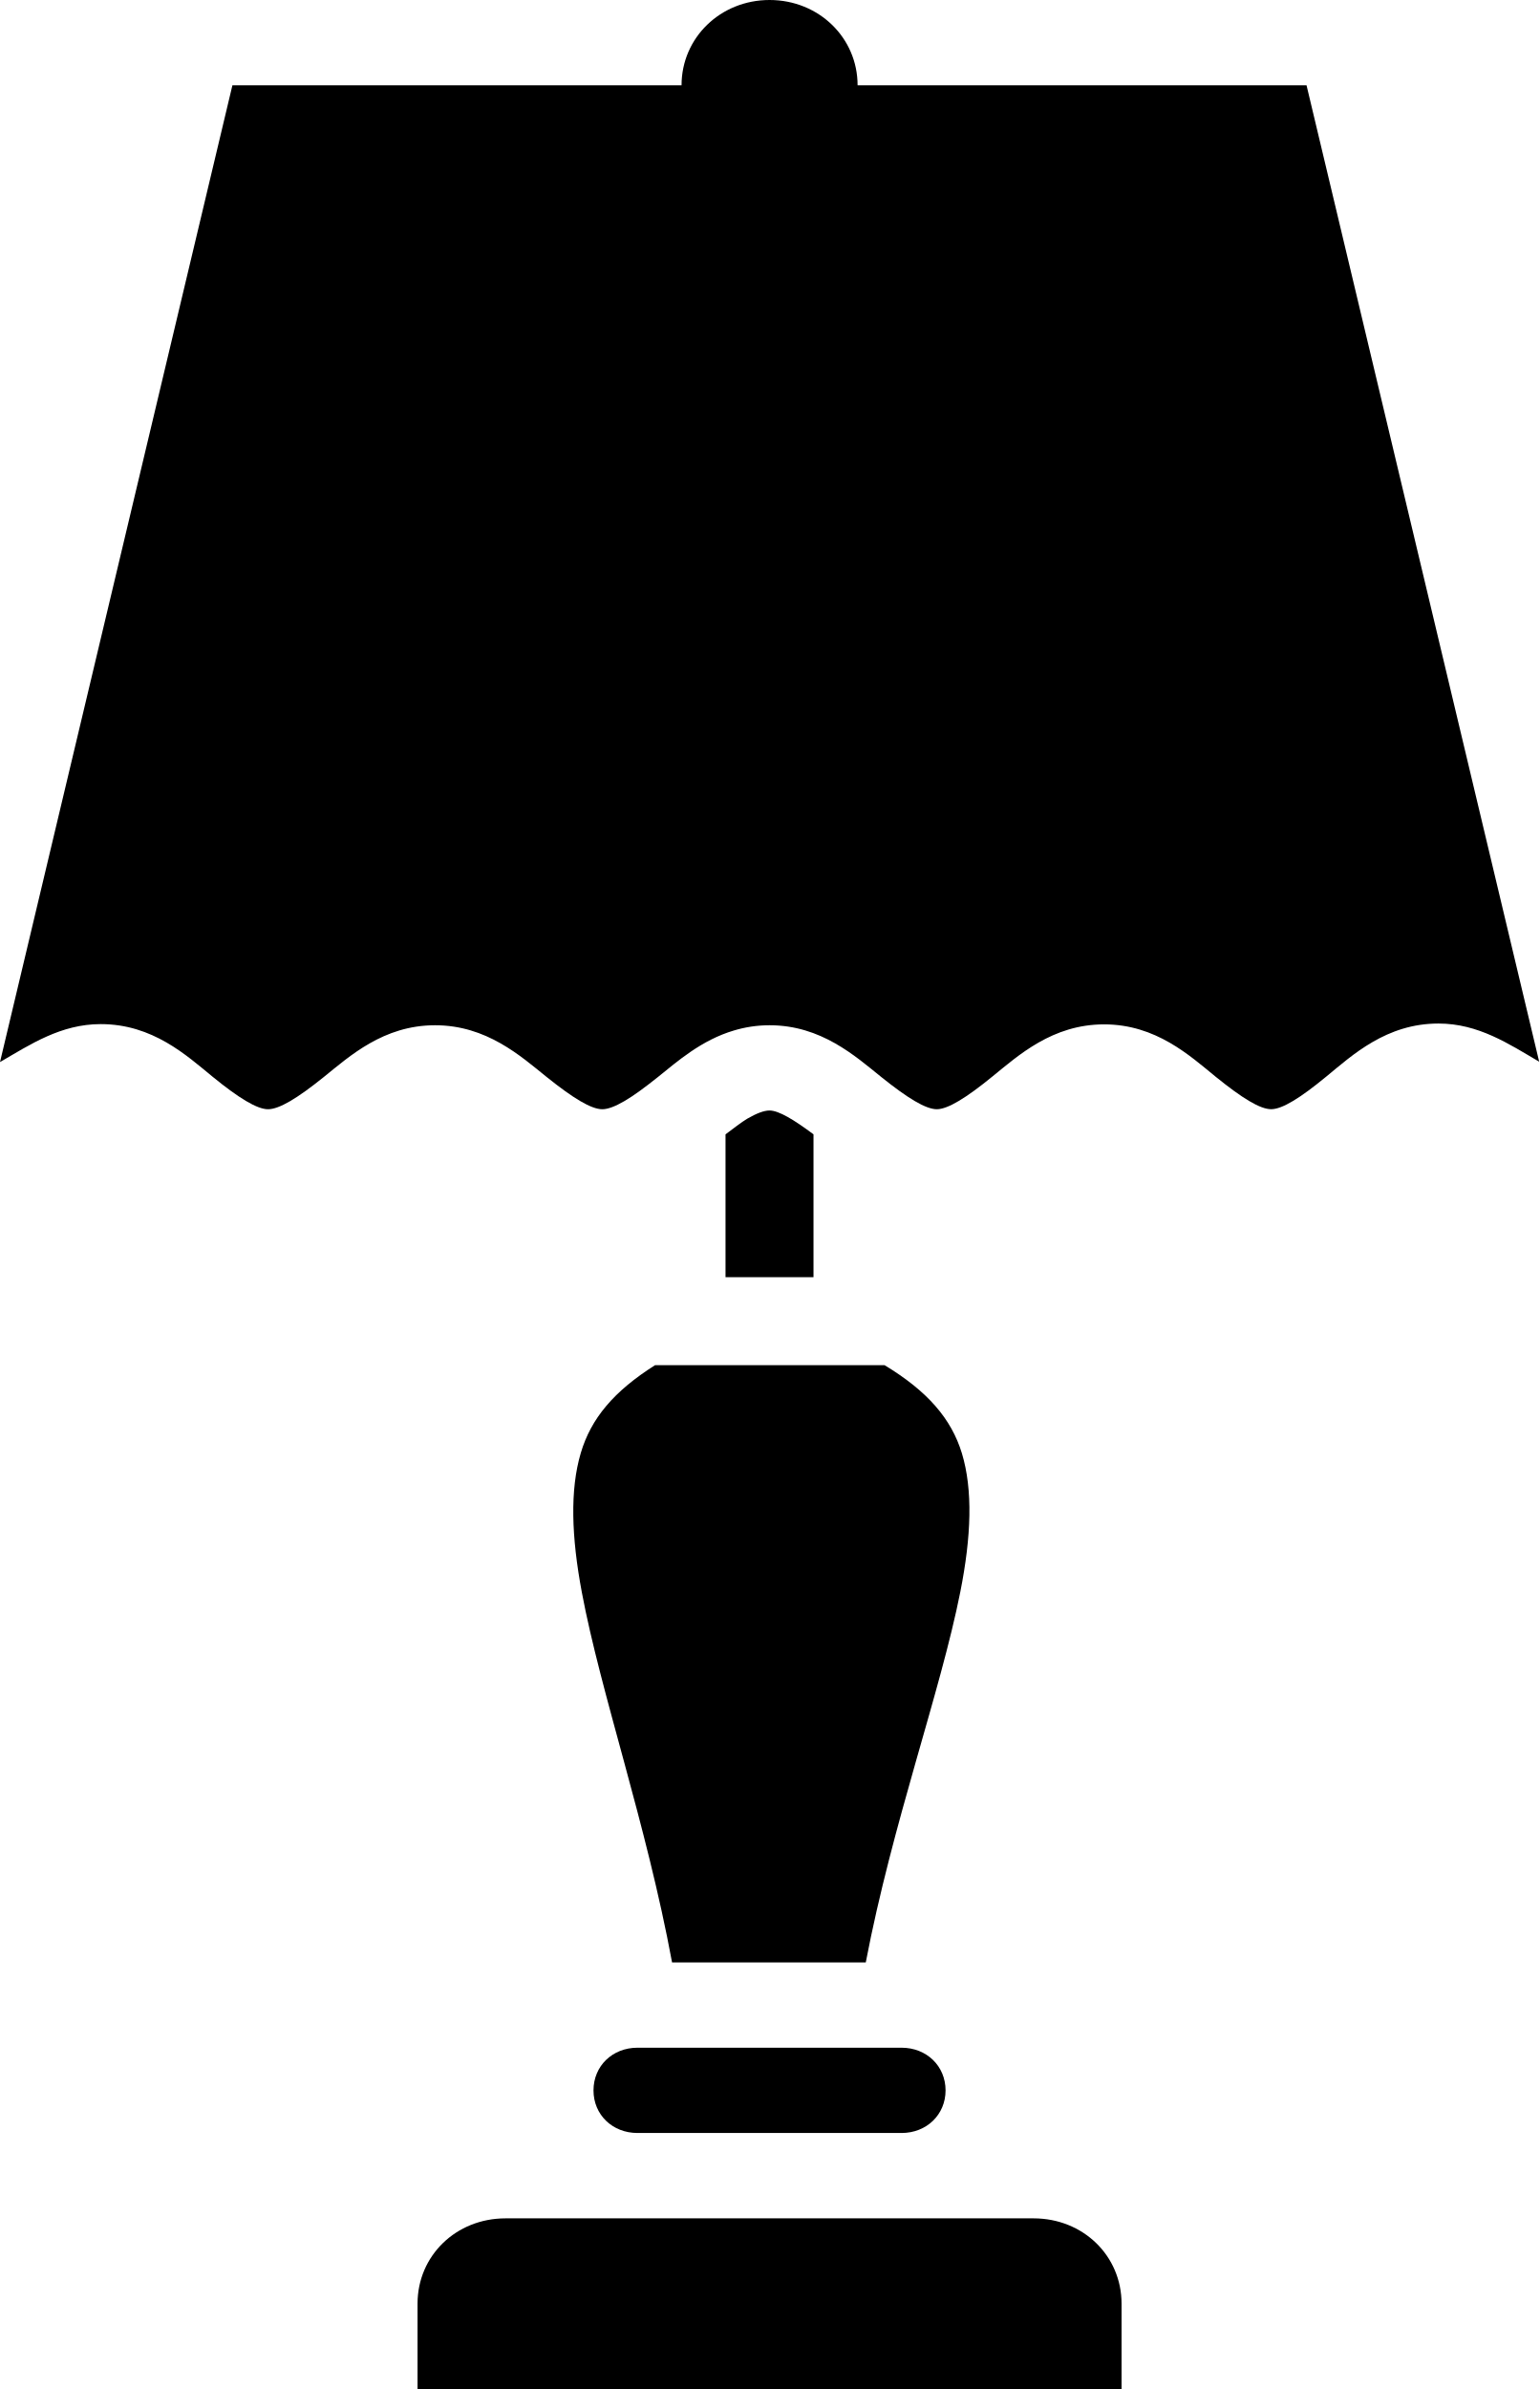
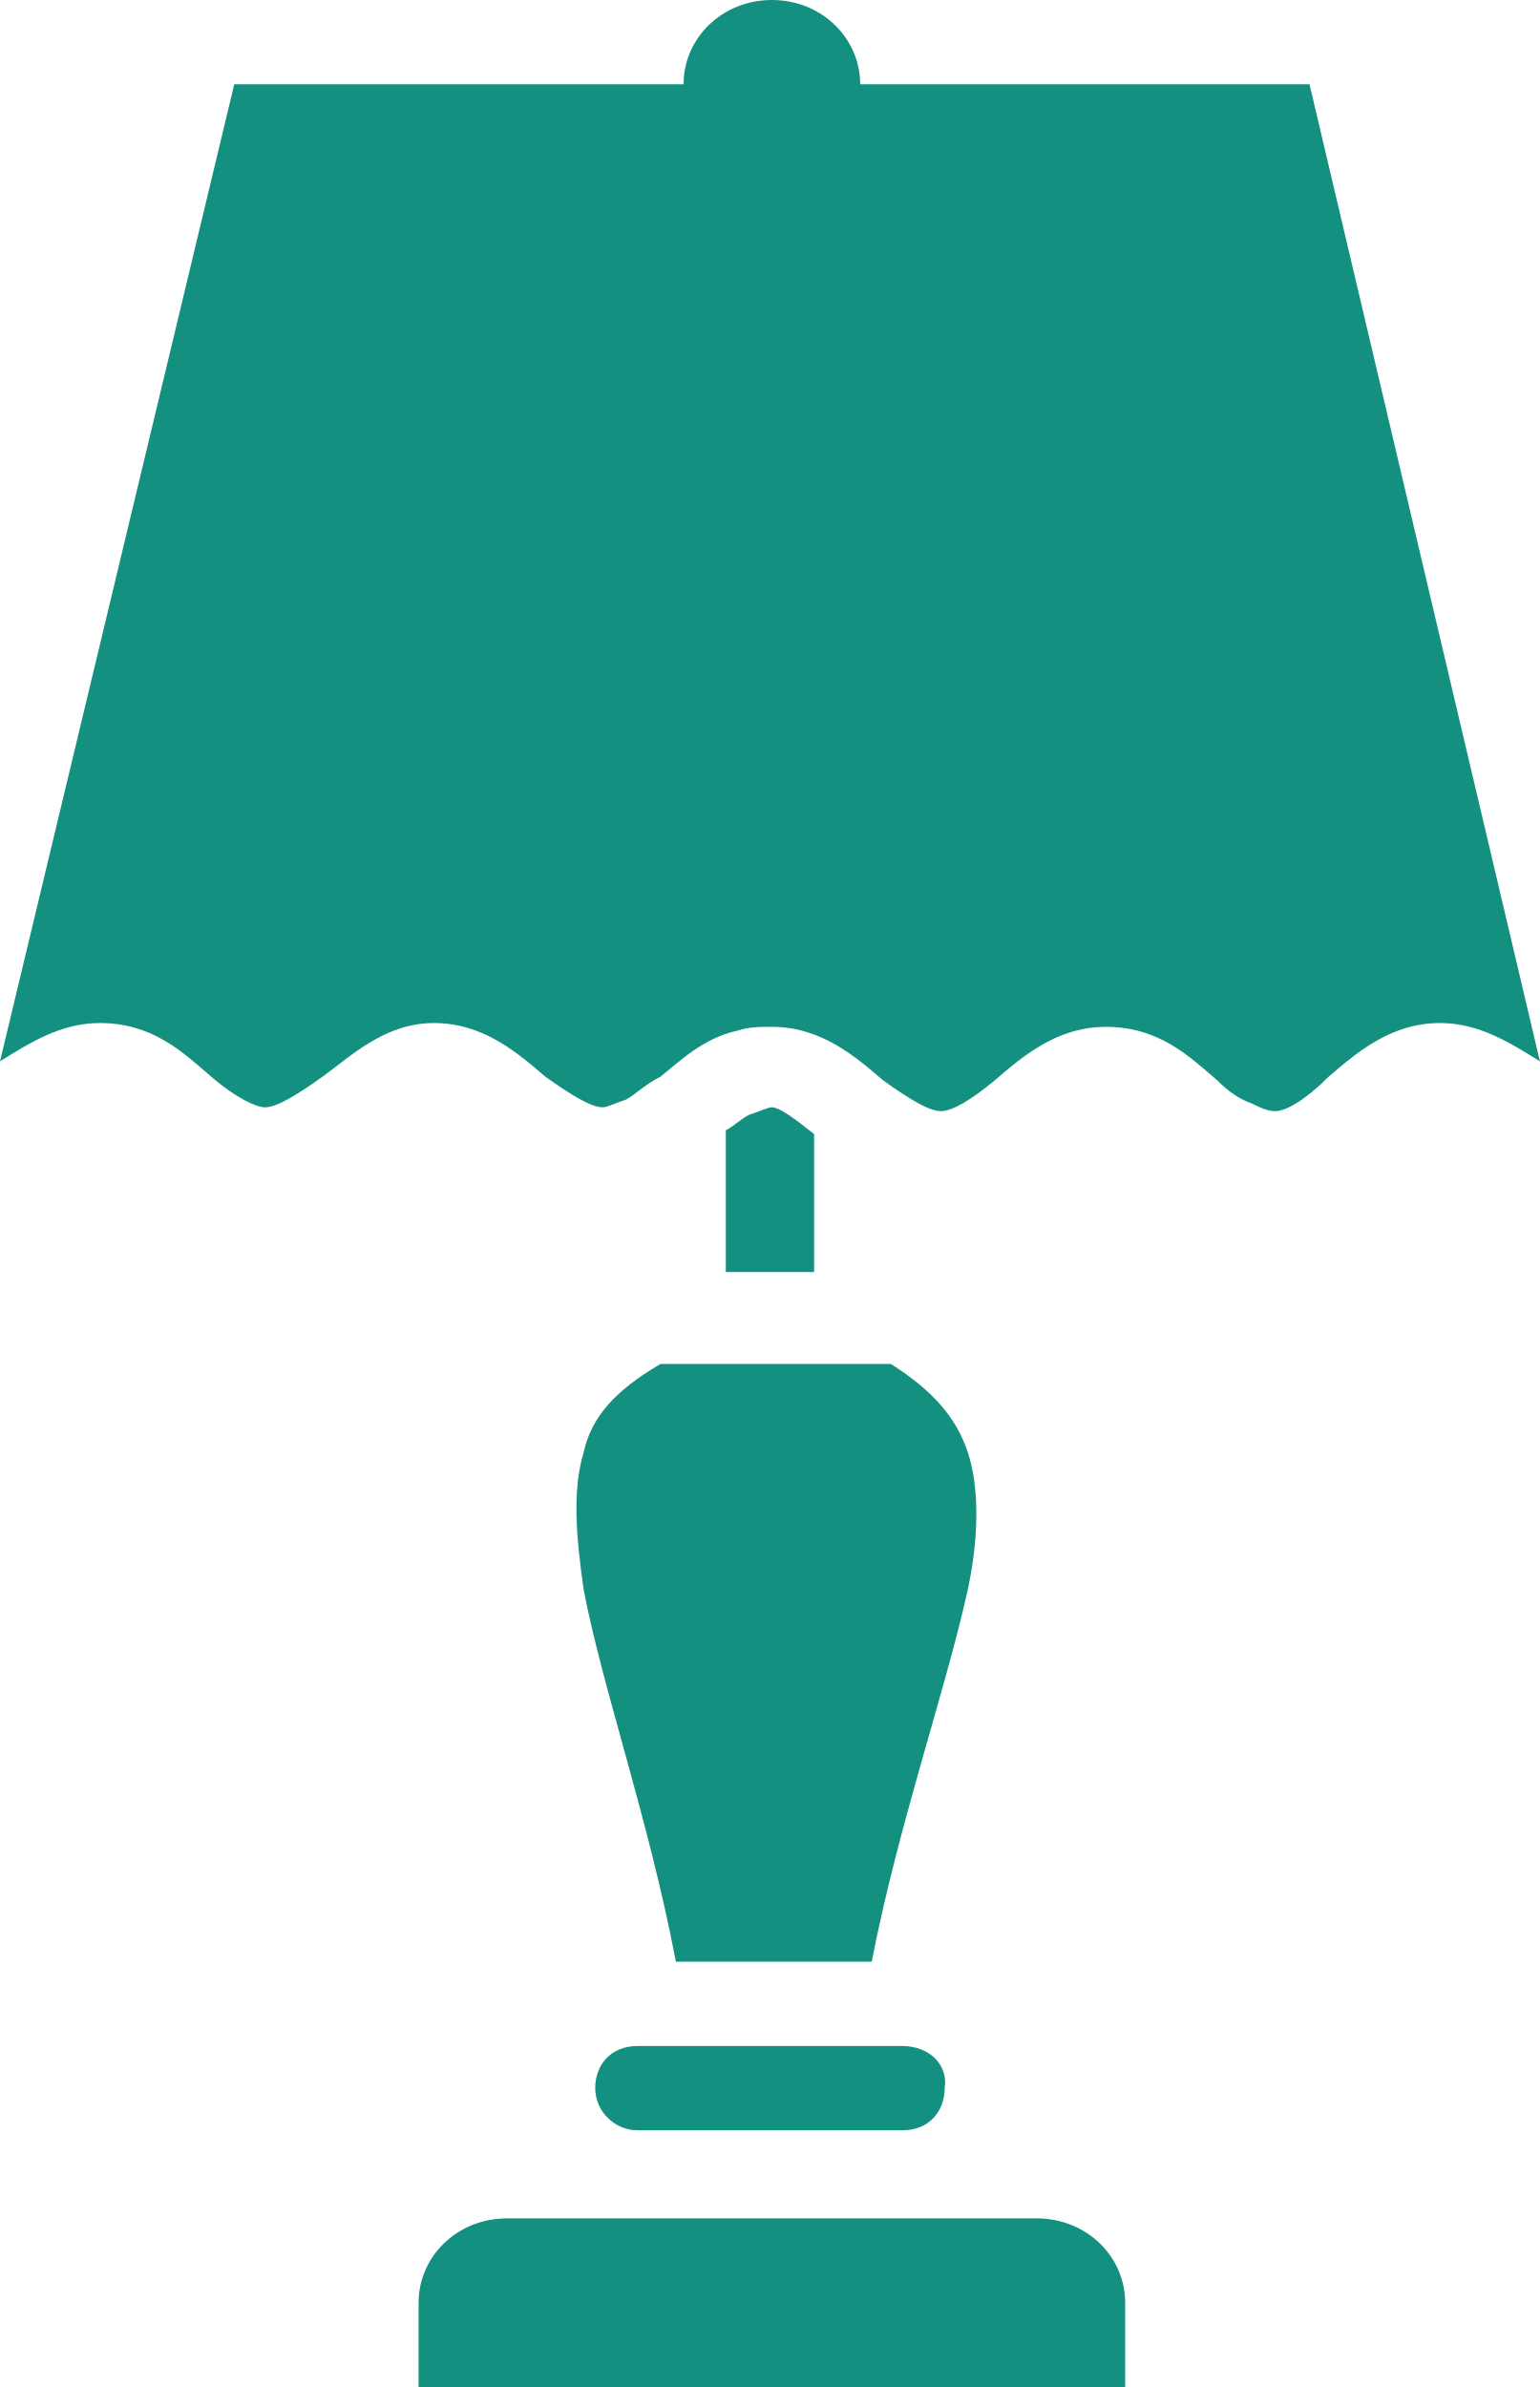
- <svg xmlns="http://www.w3.org/2000/svg" version="1.1" id="svg4488" x="0px" y="0px" width="40.219px" height="62.411px" viewBox="-259.404 -19.675 40.219 62.411" enable-background="new -259.404 -19.675 40.219 62.411" xml:space="preserve">
-   <g>
-     <path d="M-244.227,18.283c-0.286,0.966-0.245,2.191,0.027,3.639c0.494,2.635,1.687,6.041,2.358,9.67h5.062 c0.696-3.641,1.949-7.05,2.471-9.683c0.287-1.445,0.33-2.66,0.041-3.617c-0.275-0.899-0.89-1.618-2.021-2.303h-5.997 C-243.361,16.668-243.96,17.38-244.227,18.283z" />
-     <path d="M-232.395,38.278h-13.799c-1.293,0-2.299,0.976-2.299,2.229v2.229h2.299h13.799h2.299v-2.229 C-230.096,39.254-231.102,38.278-232.395,38.278z" />
-     <path d="M-225.262-17.446h-11.732c0-1.244-1.015-2.229-2.3-2.229c-1.283,0-2.3,0.985-2.3,2.229h-11.737l-6.073,25.517 c0.794-0.461,1.589-0.992,2.632-0.992c1.359,0,2.243,0.818,2.924,1.375c0.682,0.557,1.162,0.849,1.447,0.849 c0.292,0.001,0.769-0.287,1.451-0.836c0.681-0.548,1.564-1.358,2.915-1.358c1.349,0,2.237,0.806,2.919,1.354 c0.684,0.549,1.161,0.84,1.451,0.84c0.146,0,0.338-0.073,0.58-0.214c0.242-0.141,0.53-0.353,0.872-0.626 c0.512-0.411,1.139-0.967,1.99-1.218c0.284-0.085,0.593-0.136,0.93-0.136c1.347,0,2.238,0.805,2.92,1.354 c0.683,0.548,1.159,0.84,1.451,0.84c0.287-0.002,0.766-0.296,1.445-0.85c0.684-0.554,1.571-1.367,2.925-1.367 c1.356,0,2.239,0.817,2.919,1.371c0.342,0.276,0.631,0.489,0.872,0.631c0.24,0.143,0.431,0.214,0.575,0.214 c0.288,0,0.762-0.293,1.442-0.854c0.68-0.559,1.567-1.384,2.929-1.384c1.044,0,1.839,0.533,2.632,0.997L-225.262-17.446z" />
-     <path d="M-235.881,33.82h-6.864c-0.657,0-1.15,0.479-1.15,1.115c0,0.635,0.493,1.113,1.15,1.113h6.9c0.655,0,1.15-0.479,1.15-1.113 c0-0.636-0.495-1.115-1.15-1.115H-235.881z" />
-     <path d="M-239.295,9.336c-0.146,0-0.338,0.074-0.58,0.213c-0.157,0.094-0.37,0.261-0.57,0.41v3.731h2.299V9.959 C-238.651,9.581-239.054,9.336-239.295,9.336z" />
-   </g>
+ <svg xmlns="http://www.w3.org/2000/svg" width="40" height="62" viewBox="0 0 40 62" fill="none">
+   <path d="M15.162 37.717C14.863 38.712 14.963 39.907 15.162 41.3C15.661 43.887 16.858 47.271 17.556 50.953H22.643C23.342 47.371 24.539 43.987 25.137 41.3C25.436 39.907 25.436 38.613 25.137 37.717C24.838 36.822 24.239 36.125 23.142 35.428H17.157C15.96 36.125 15.361 36.822 15.162 37.717Z" fill="#149080" />
+   <path d="M26.933 57.621H13.167C11.87 57.621 10.873 58.616 10.873 59.81V62H13.167H26.933H29.227V59.81C29.227 58.616 28.229 57.621 26.933 57.621Z" fill="#149080" />
+   <path d="M34.015 2.189H22.344C22.344 0.995 21.347 0 20.05 0C18.753 0 17.756 0.995 17.756 2.189H6.085L0 27.567C0.798 27.069 1.596 26.572 2.594 26.572C3.99 26.572 4.788 27.368 5.486 27.965C6.185 28.562 6.683 28.761 6.883 28.761C7.182 28.761 7.681 28.463 8.379 27.965C9.077 27.467 9.975 26.572 11.272 26.572C12.569 26.572 13.466 27.368 14.165 27.965C14.863 28.463 15.362 28.761 15.661 28.761C15.761 28.761 15.96 28.662 16.259 28.562C16.459 28.463 16.758 28.164 17.157 27.965C17.656 27.567 18.254 26.97 19.152 26.771C19.451 26.671 19.751 26.671 20.05 26.671C21.347 26.671 22.244 27.467 22.943 28.064C23.641 28.562 24.14 28.861 24.439 28.861C24.738 28.861 25.237 28.562 25.835 28.064C26.534 27.467 27.431 26.671 28.728 26.671C30.125 26.671 30.923 27.467 31.621 28.064C31.92 28.363 32.219 28.562 32.519 28.662C32.718 28.761 32.918 28.861 33.117 28.861C33.416 28.861 33.915 28.562 34.514 27.965C35.212 27.368 36.11 26.572 37.407 26.572C38.404 26.572 39.202 27.069 40 27.567L34.015 2.189Z" fill="#149080" />
+   <path d="M23.441 53.143H16.558C15.86 53.143 15.461 53.64 15.461 54.237C15.461 54.834 15.96 55.332 16.558 55.332H23.441C24.14 55.332 24.538 54.834 24.538 54.237C24.638 53.64 24.14 53.143 23.441 53.143Z" fill="#149080" />
+   <path d="M20.05 28.761C19.95 28.761 19.75 28.86 19.451 28.959C19.252 29.059 19.052 29.258 18.853 29.358V33.04H21.147V29.457C20.648 29.059 20.249 28.761 20.05 28.761Z" fill="#149080" />
</svg>
